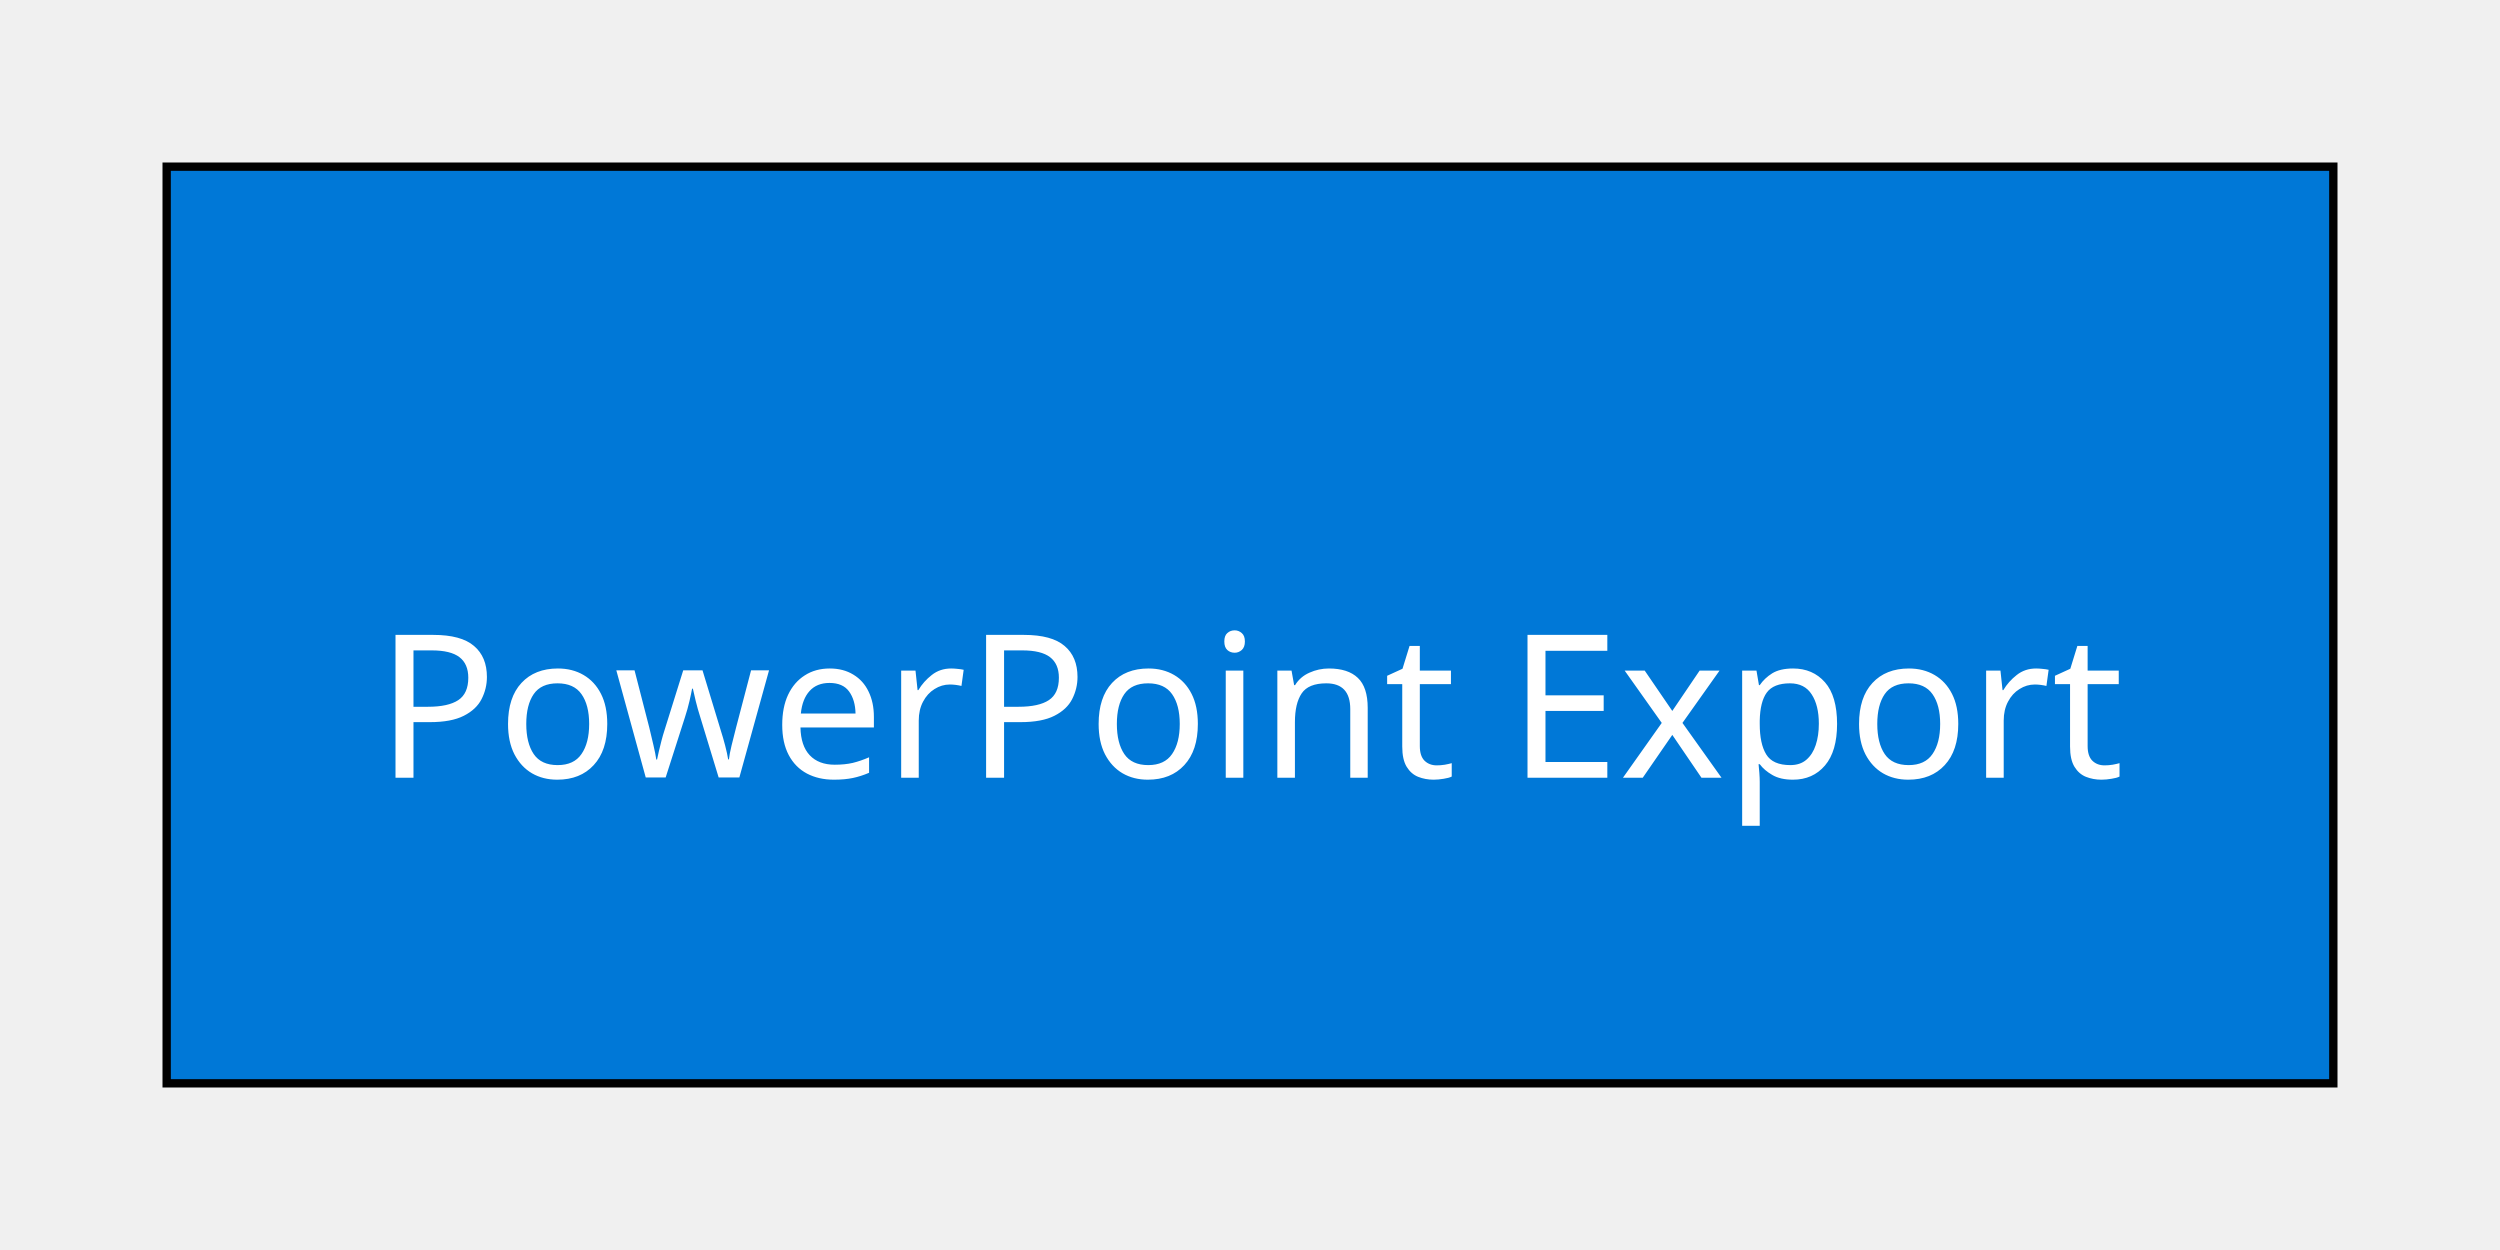
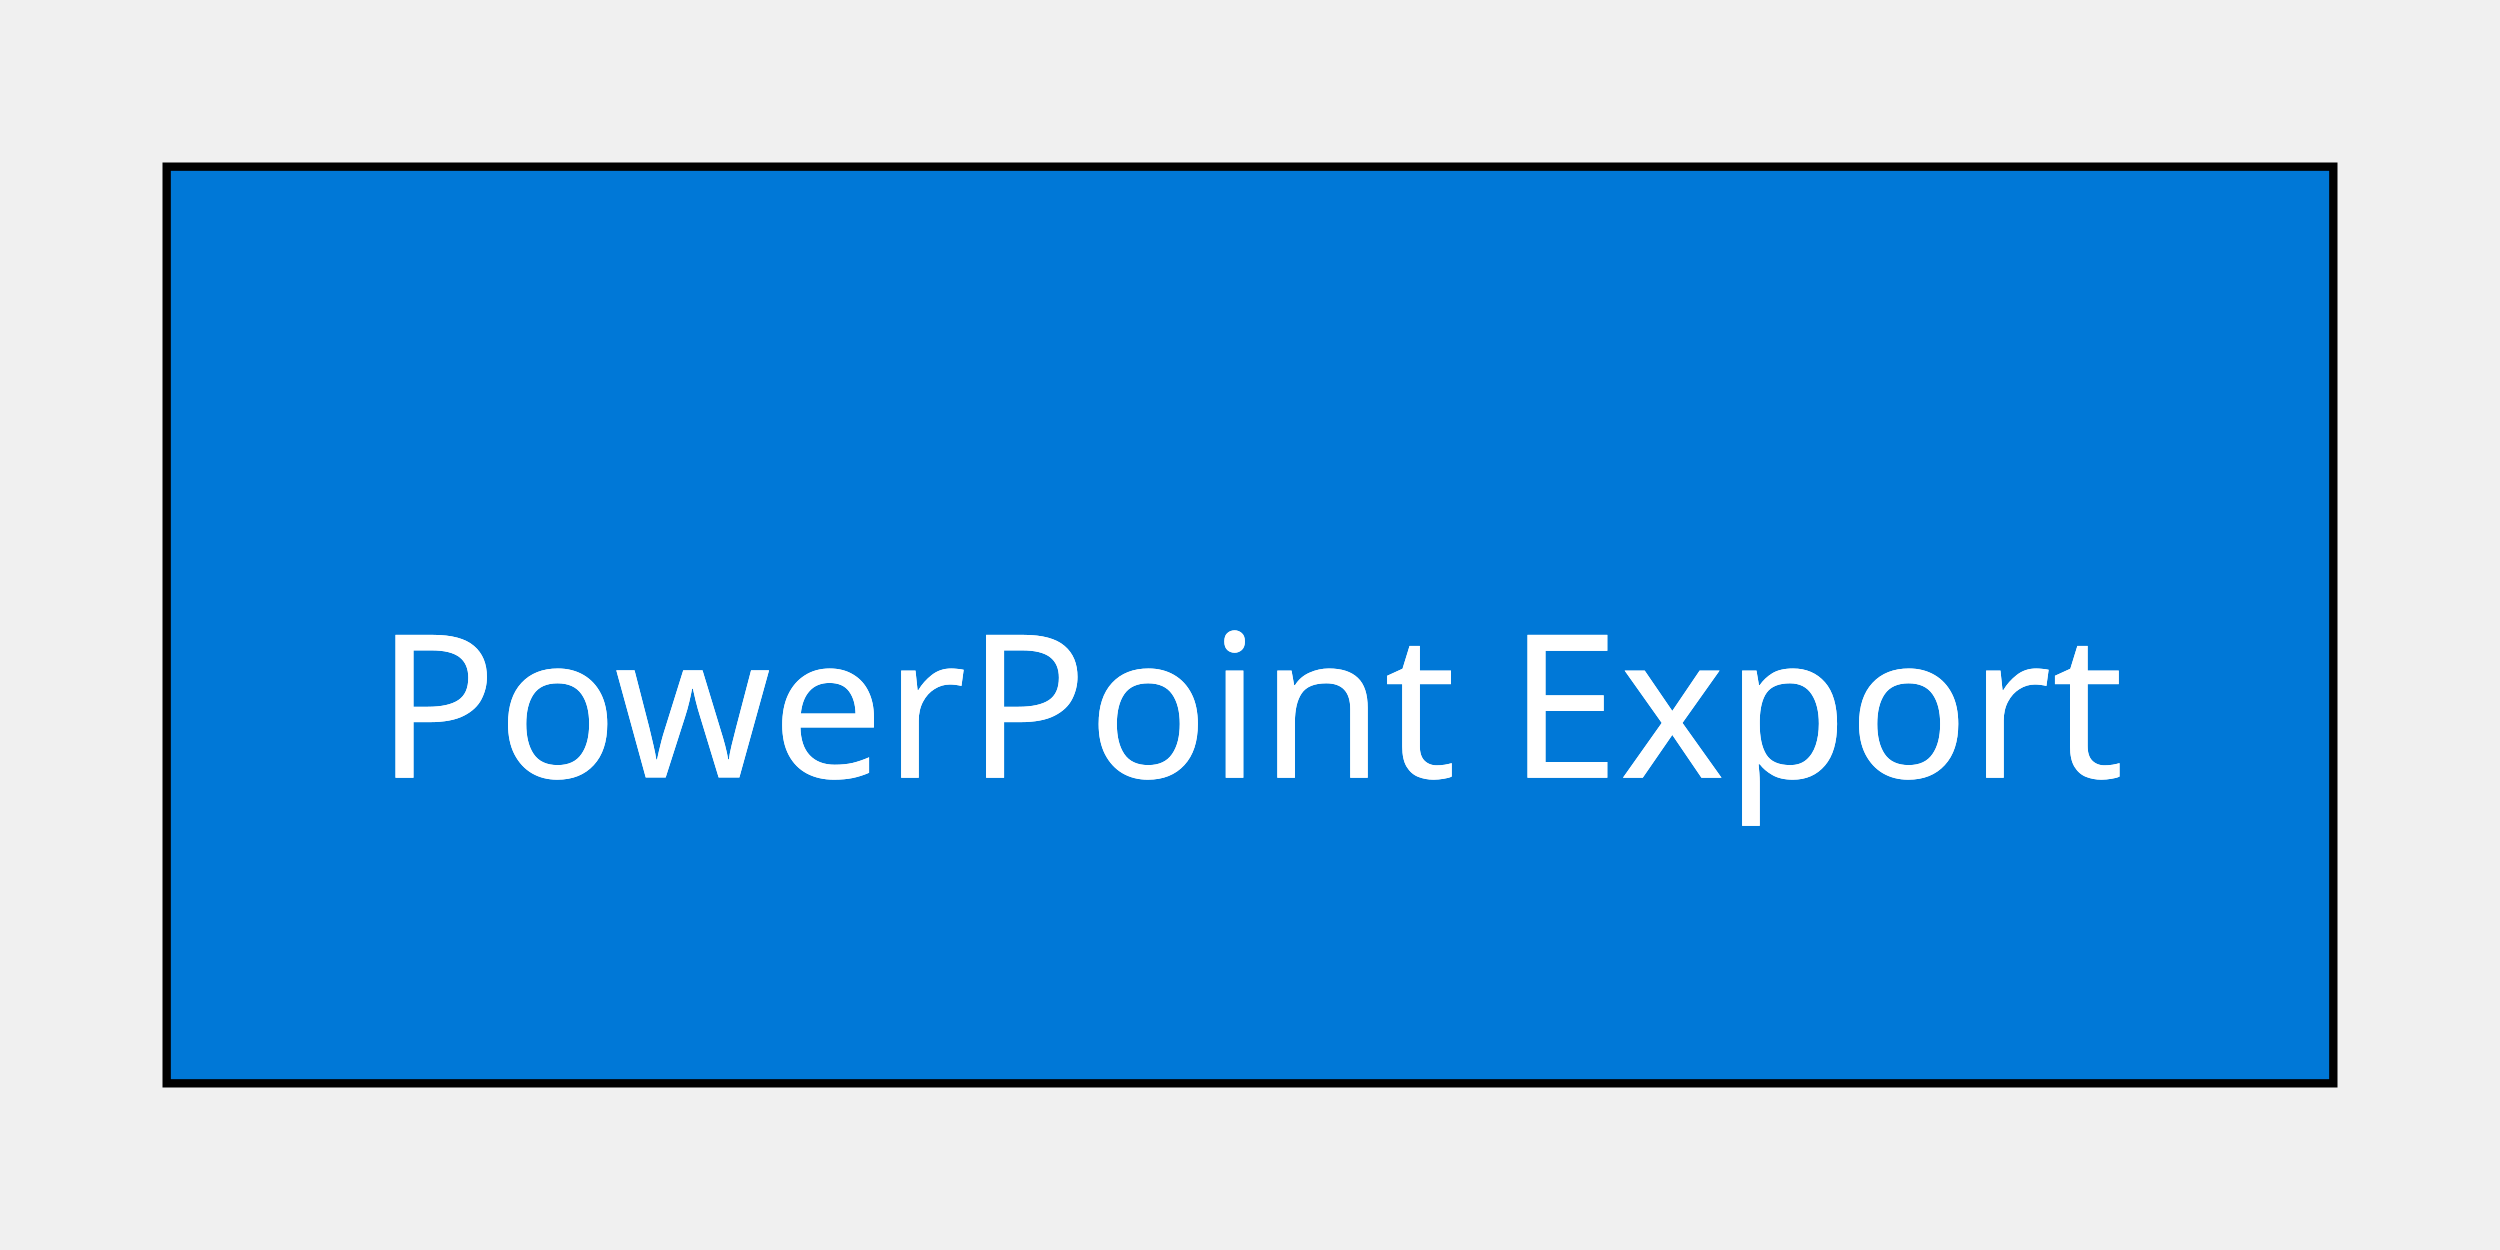
<svg xmlns="http://www.w3.org/2000/svg" width="300" height="150" viewBox="0 0 300 150">
-   <g id="ppt-slide">
-     <rect x="20" y="20" width="260" height="110" fill="#0078D7" stroke="#000000" stroke-width="1" />
-     <text x="150" y="85" font-family="Calibri" font-size="24" fill="white" text-anchor="middle" dominant-baseline="middle">
-       PowerPoint Export
-     </text>
+   <g />
+   <g>
+     <g id="ppt-slide">
+       <rect x="20" y="20" width="260.00" height="110.0" fill="rgb(0, 120, 215)" stroke="#000000" stroke-width="1" stroke-linecap="butt" />
+       <text x="150" y="85" font-family="Calibri" font-size="24" fill="white" text-anchor="middle" dominant-baseline="middle">
+         PowerPoint Export
+       </text>
+       <text x="150" y="85" font-family="Calibri" font-size="24" fill="white" text-anchor="middle" dominant-baseline="middle">
+         PowerPoint Export
+       </text>
+     </g>
  </g>
</svg>
